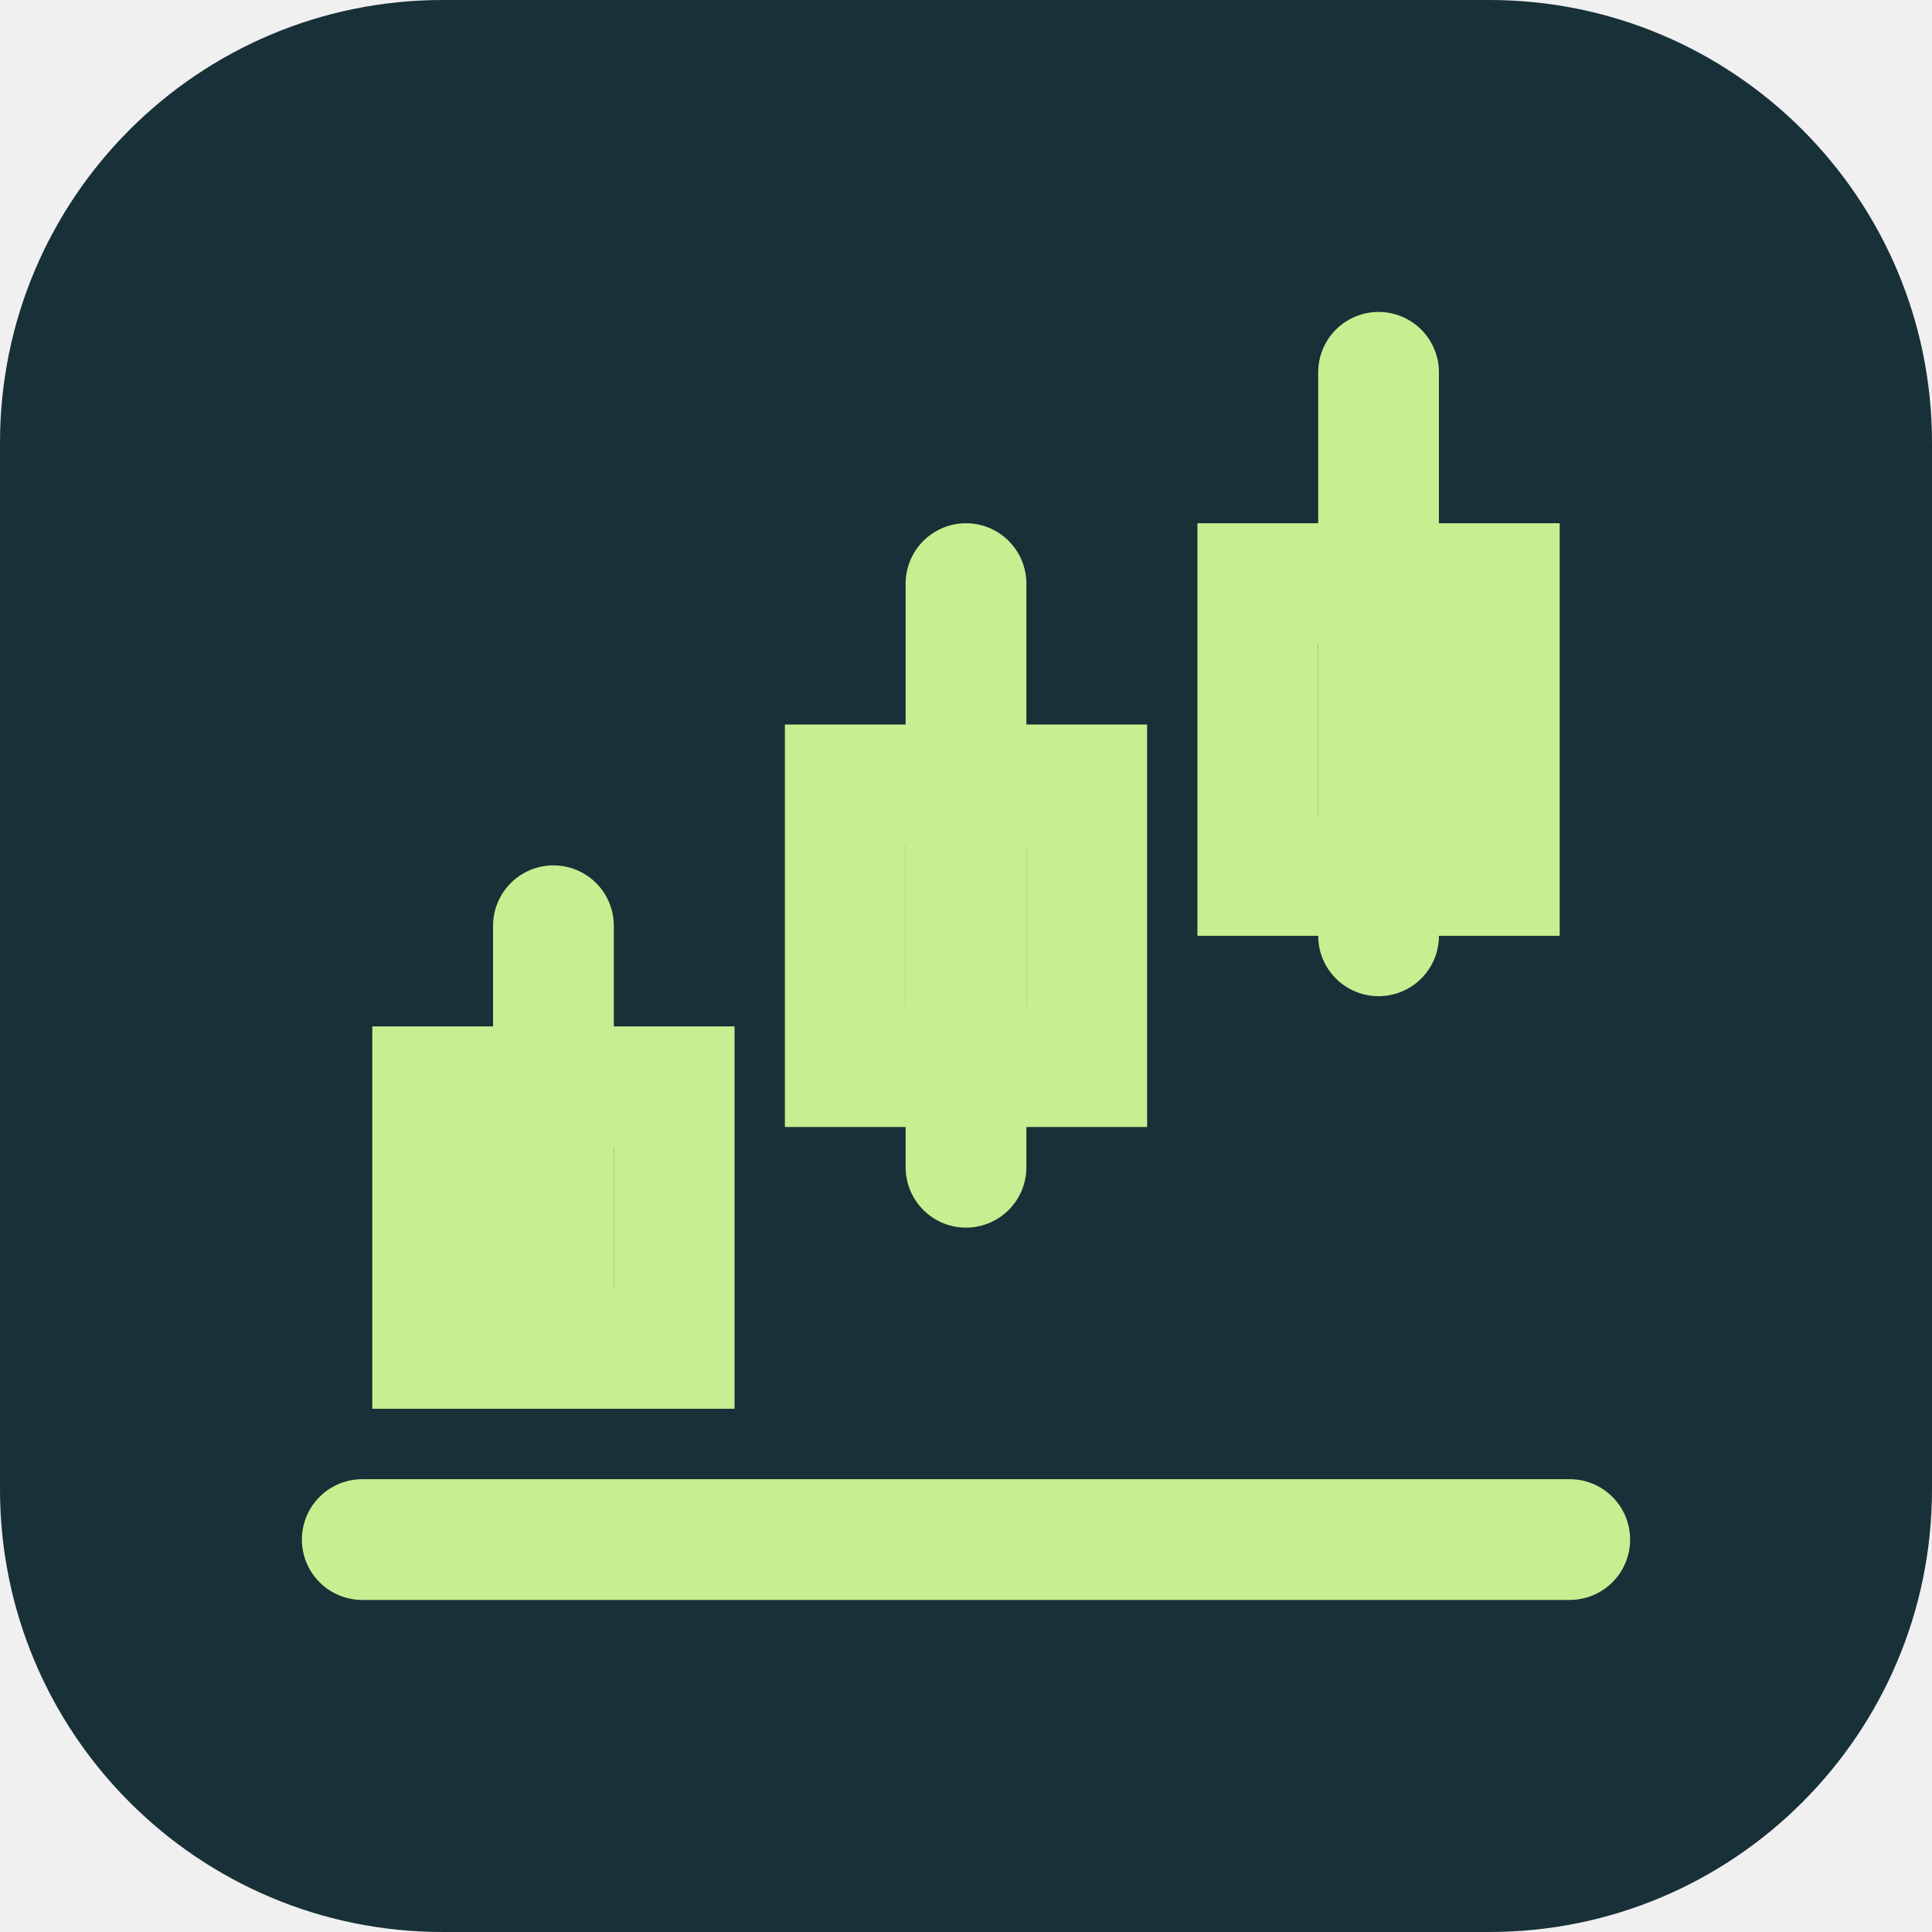
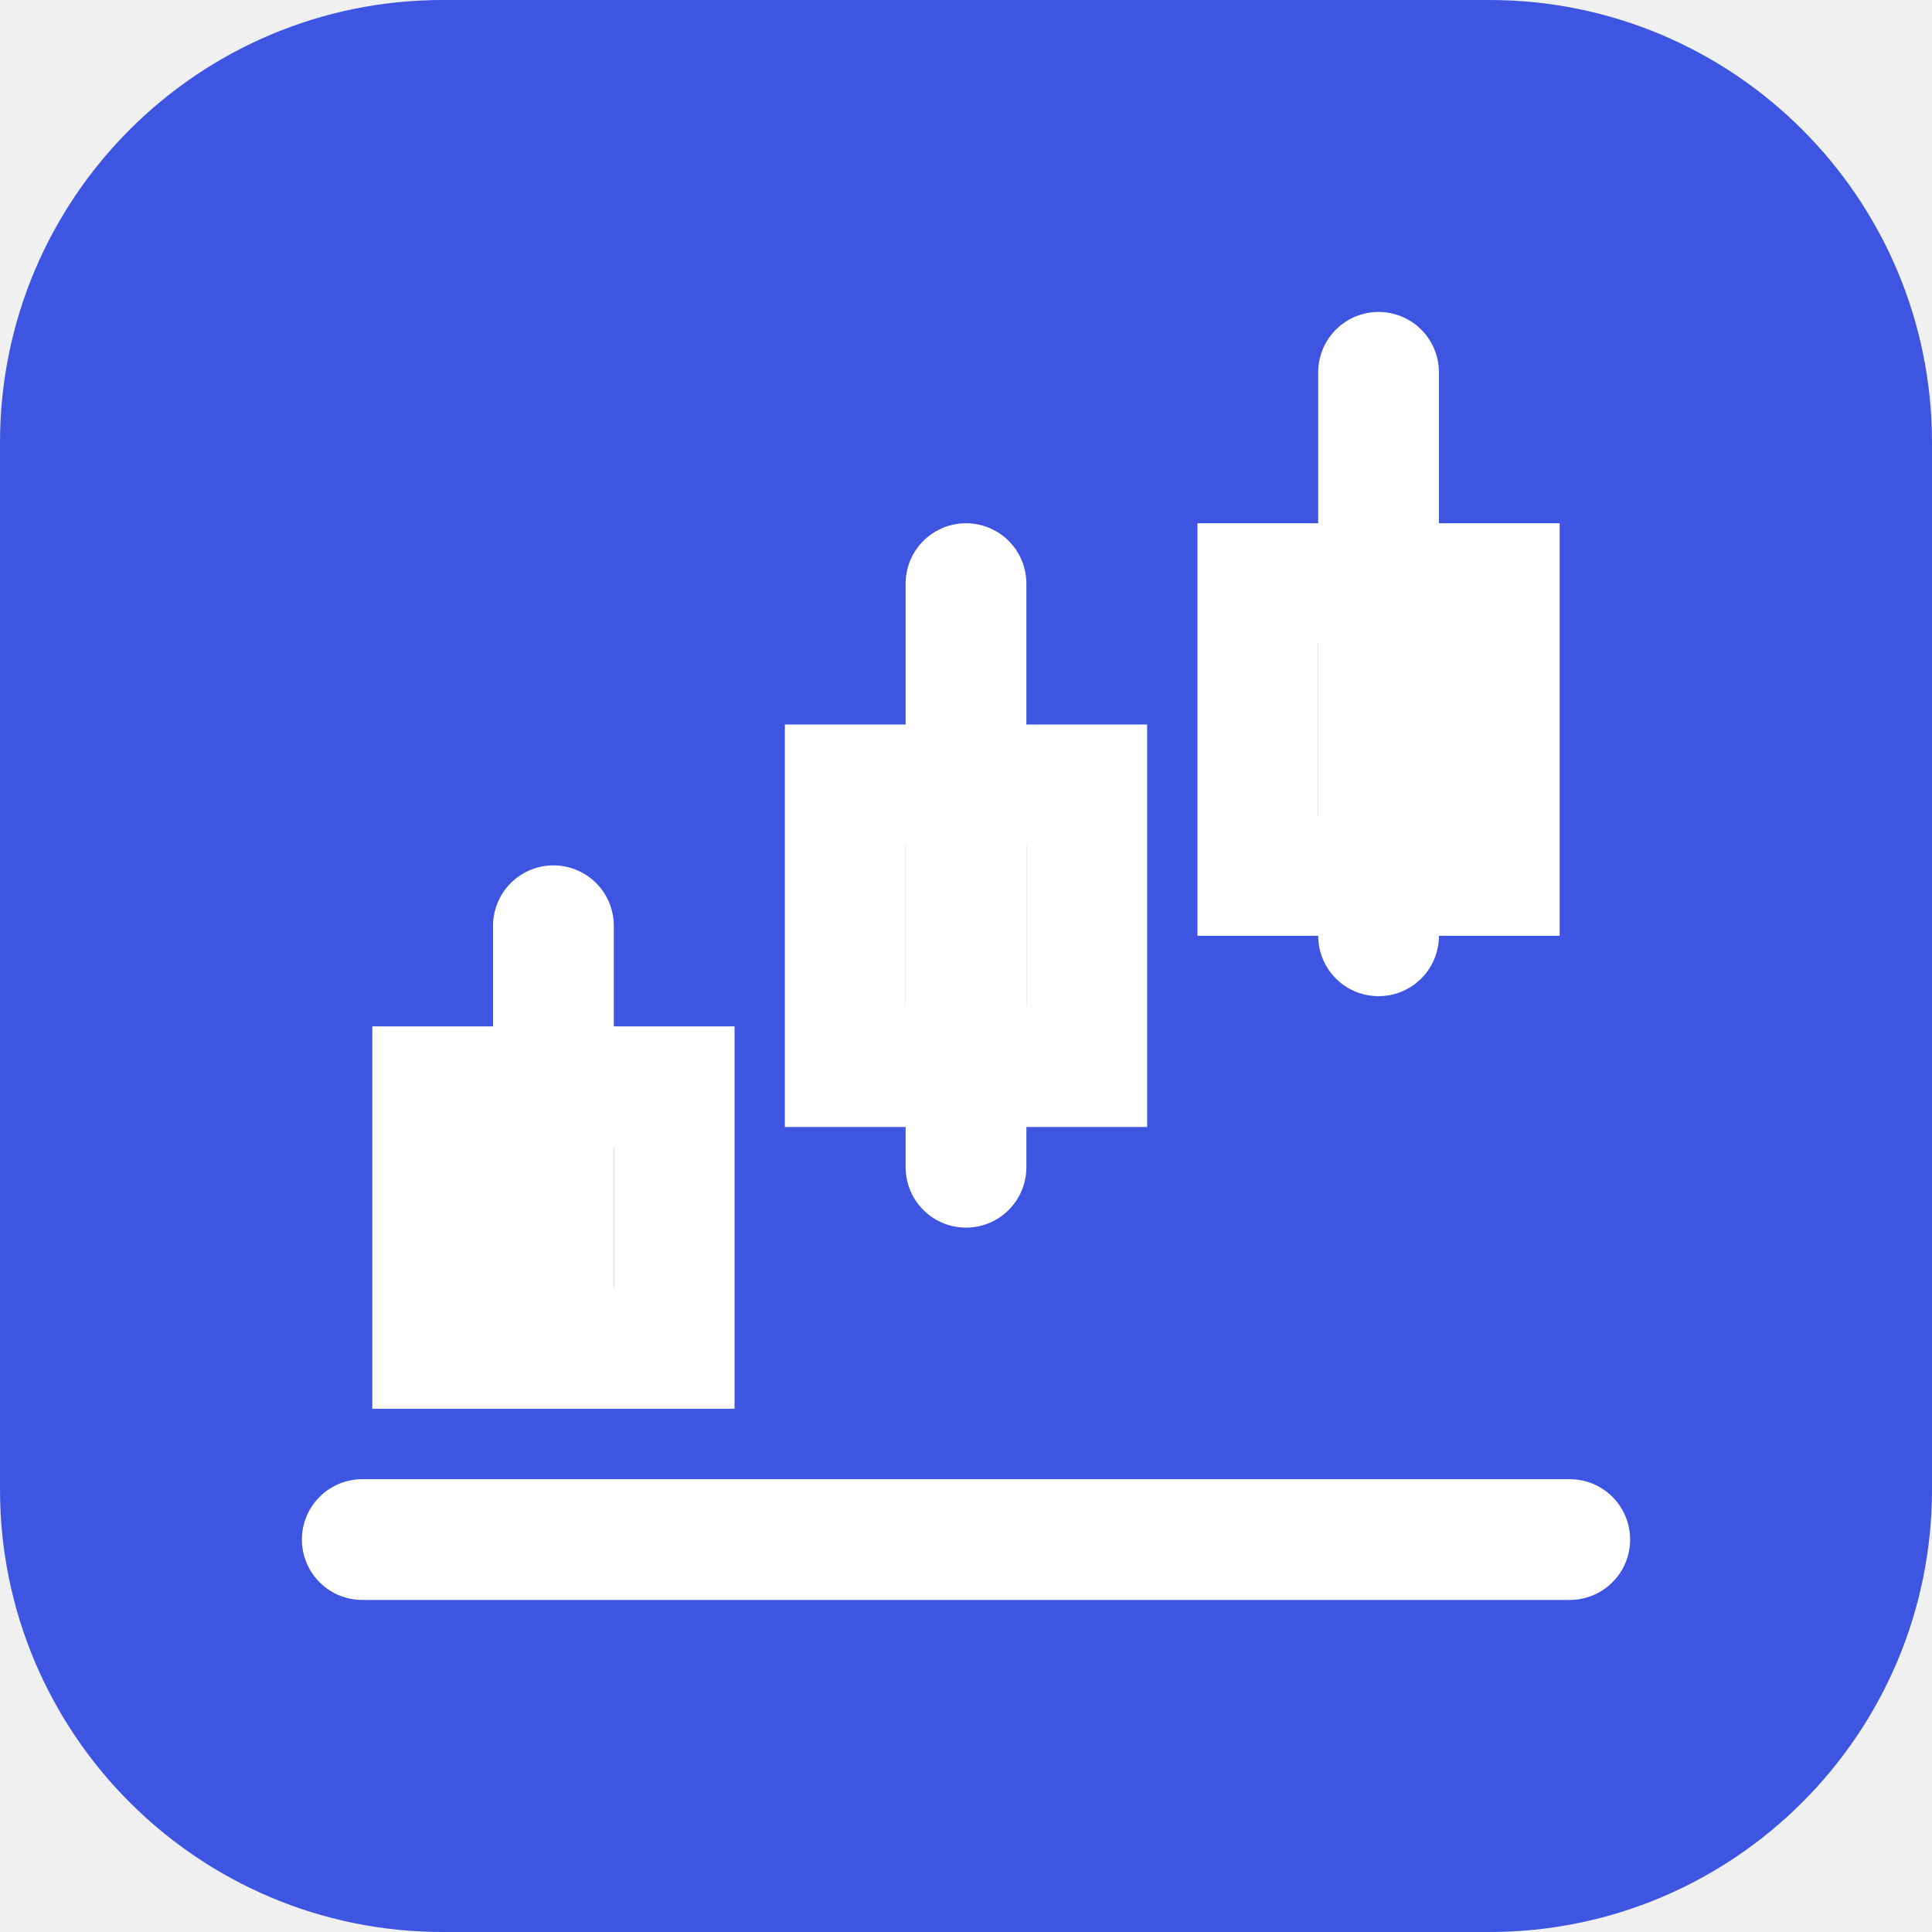
<svg xmlns="http://www.w3.org/2000/svg" viewBox="0 0 192 192">
-   <rect width="192" height="192" rx="44" fill="#183037" />
-   <g fill="none" stroke="#c6ef91" stroke-width="12" stroke-linecap="round">
+   <rect width="192" height="192" rx="44" fill="#3d55e0" />
+   <g fill="none" stroke="#fff" stroke-width="12" stroke-linecap="round">
    <path d="M36 153h120M55 92v38M96 58v58M137 37v56" />
    <path d="M43 108h24v26H43zM84 78h24v28H84zM125 58h24v29h-24z" />
  </g>
</svg>
